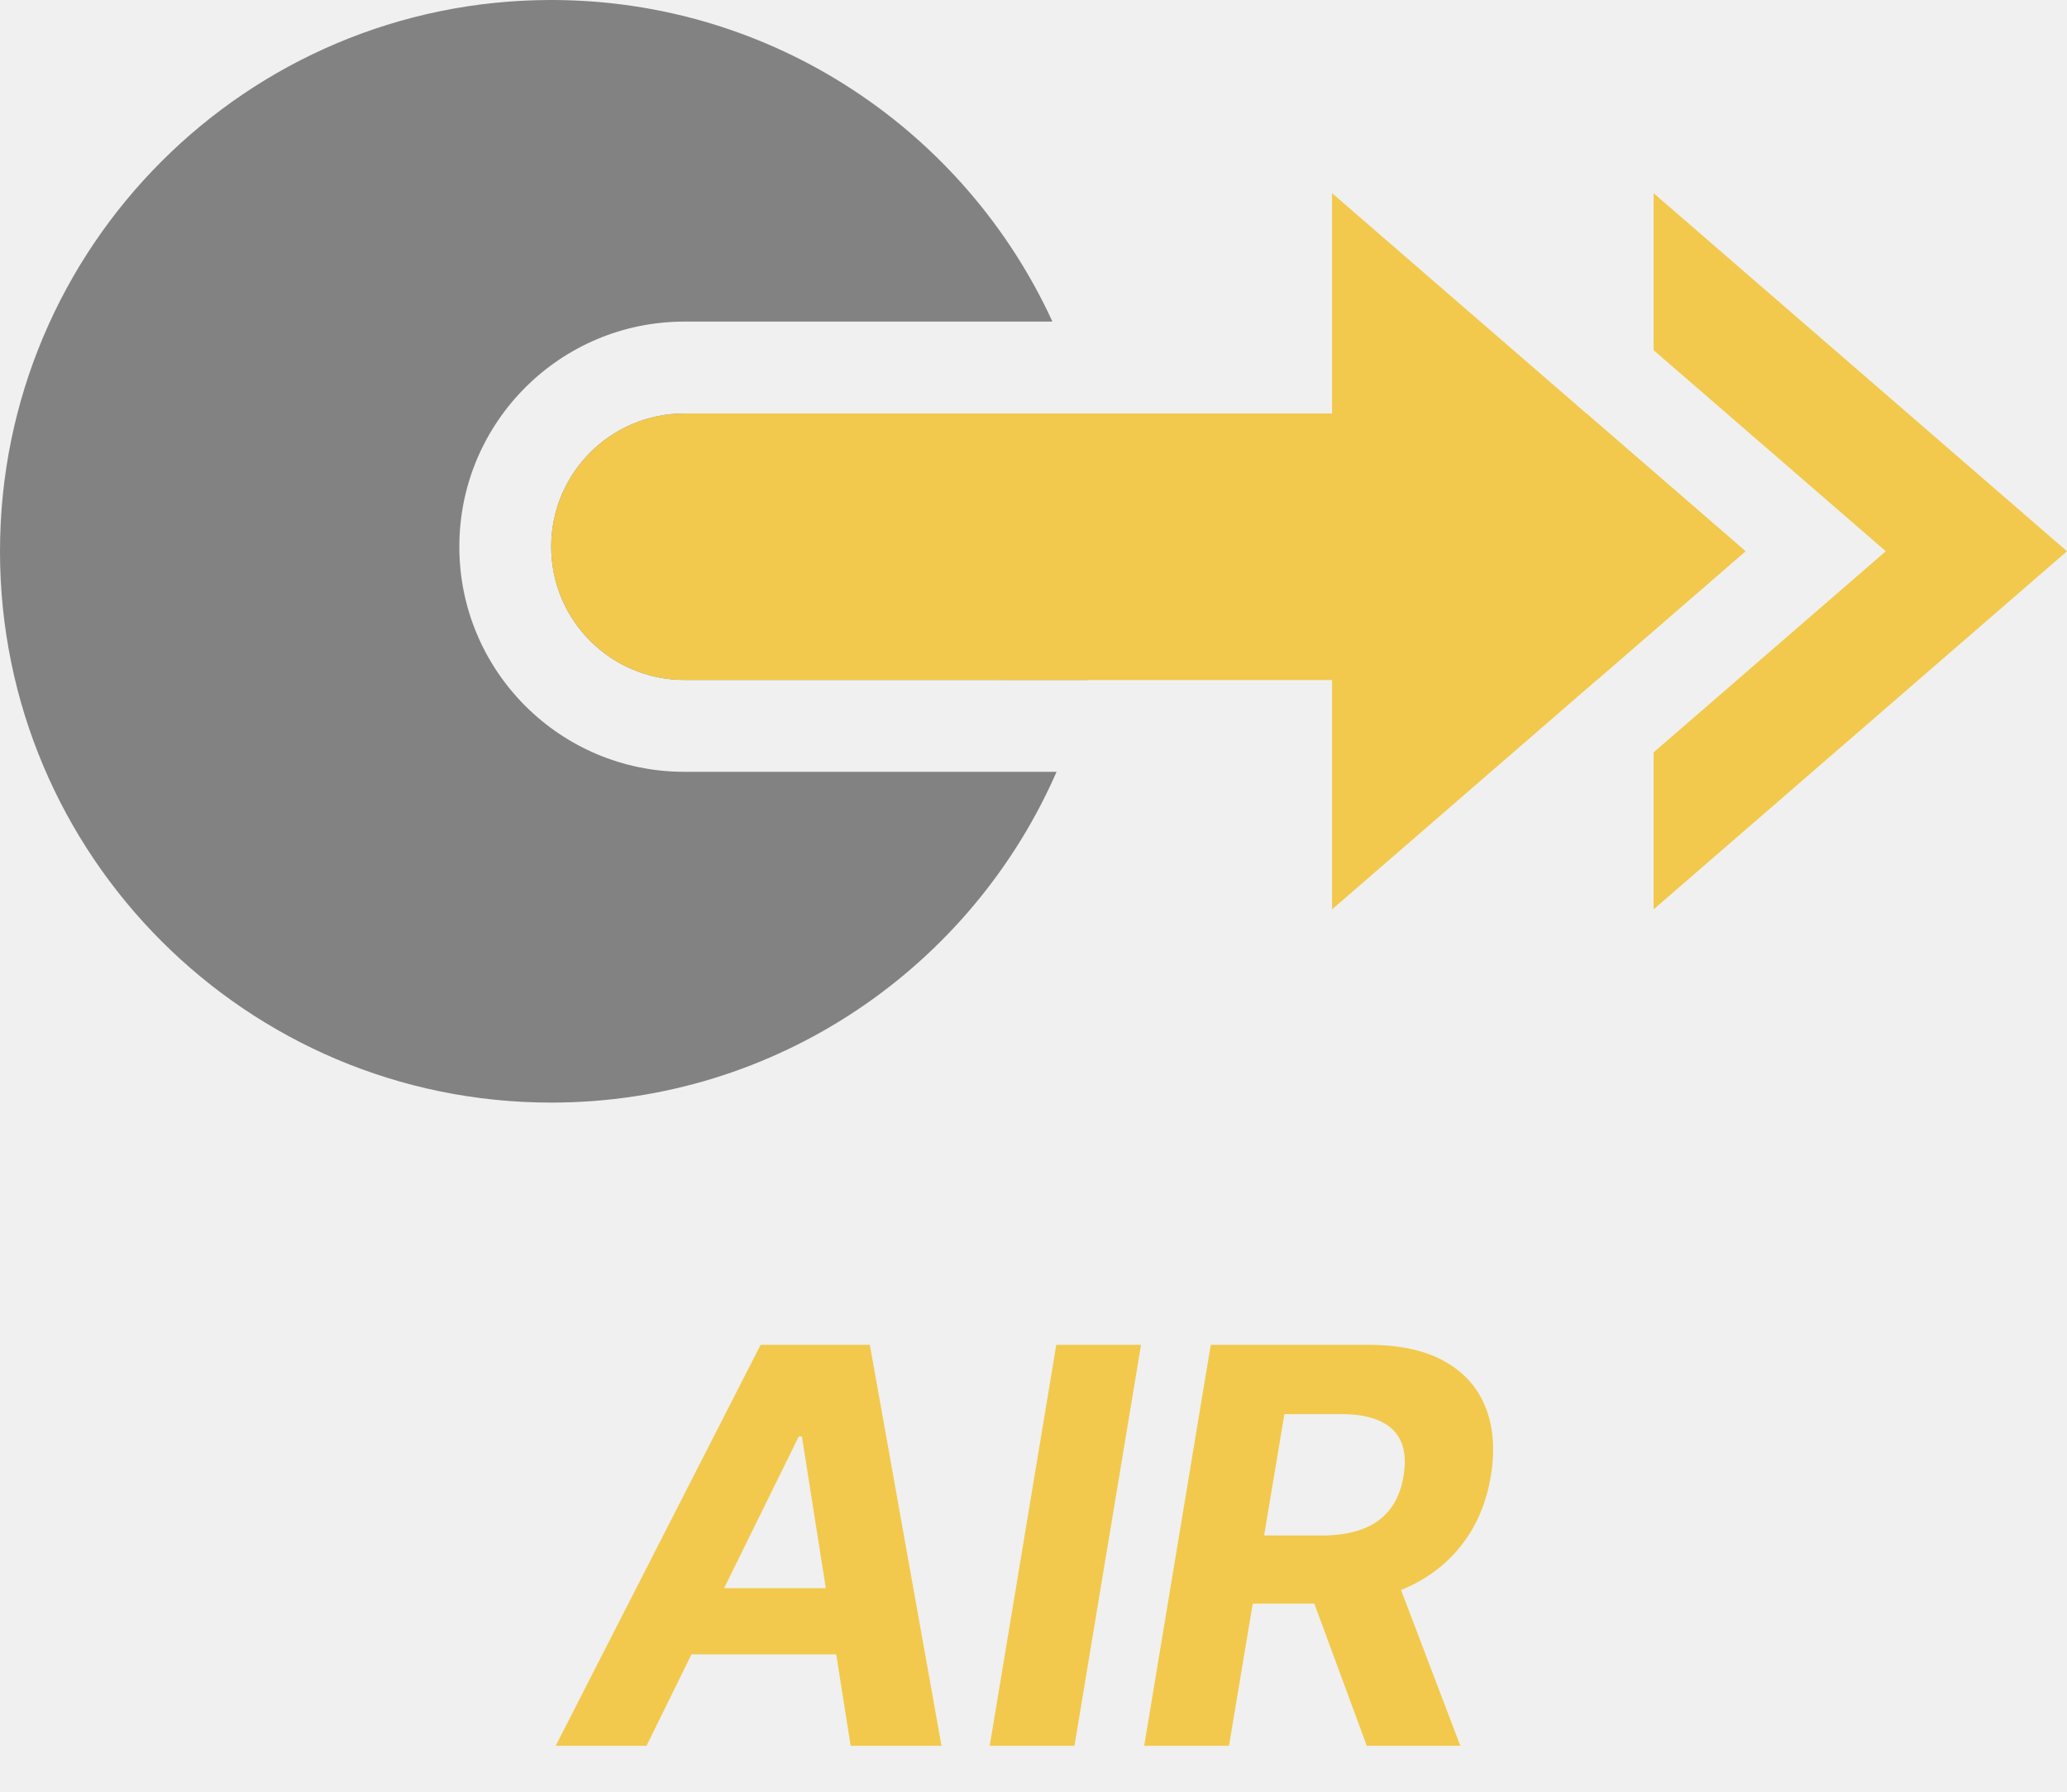
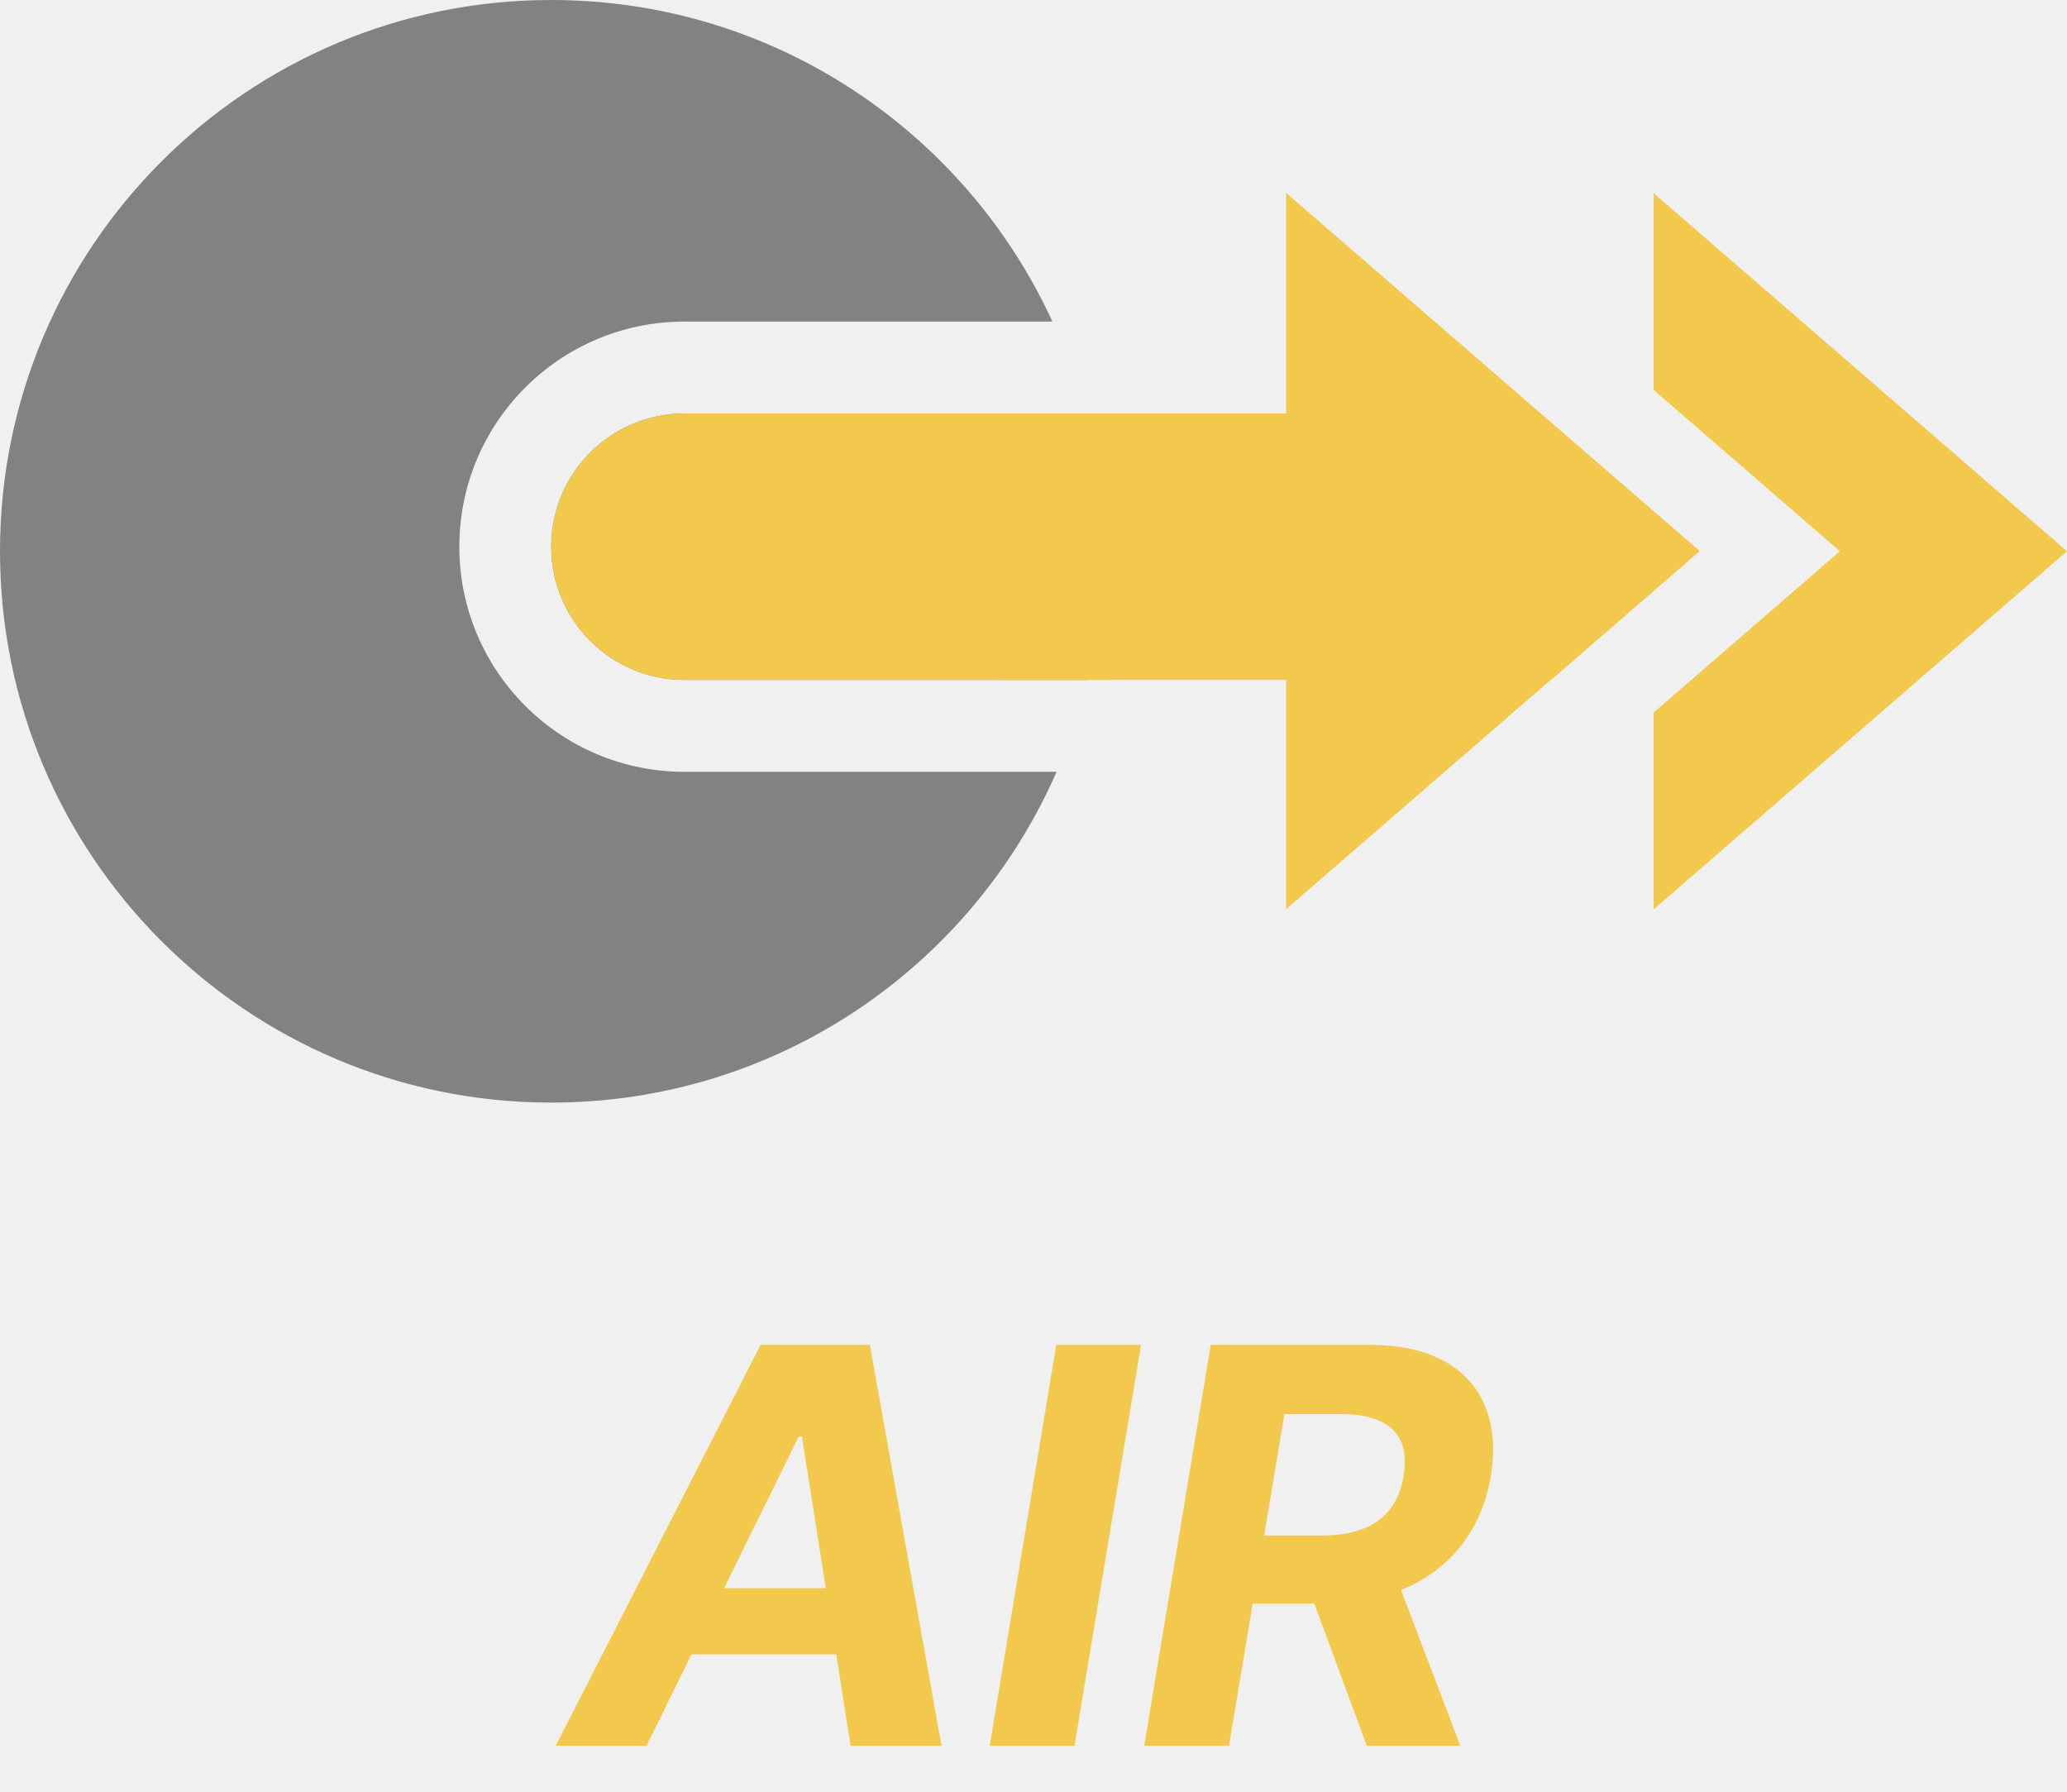
<svg xmlns="http://www.w3.org/2000/svg" viewBox="0 0 45 39" fill="none">
  <g clip-path="url(#clip0_372_289)">
-     <path fill-rule="evenodd" clip-rule="evenodd" d="M36 16.377L41.055 11.999L36 7.622V4.205L45 11.999L36 19.794V16.377ZM34.766 14.8L38 11.999L34.536 9H29V9H21.869C20.282 9.017 19 10.309 19 11.9C19 13.502 20.298 14.8 21.9 14.8H34.766Z" fill="#F2C94C" />
+     <path d="M14.075 38H12.098L16.559 29.273H18.937L20.497 38H18.519L17.458 31.267H17.39L14.075 38ZM14.527 34.57H19.197L18.95 36.01H14.279L14.527 34.57ZM24.841 29.273L23.392 38H21.547L22.996 29.273H24.841ZM24.91 38L26.359 29.273H29.802C30.462 29.273 31.004 29.389 31.43 29.622C31.859 29.855 32.16 30.186 32.334 30.615C32.51 31.041 32.551 31.544 32.457 32.124C32.361 32.703 32.152 33.2 31.831 33.615C31.513 34.03 31.098 34.349 30.587 34.574C30.078 34.795 29.488 34.906 28.818 34.906H26.513L26.768 33.423H28.771C29.123 33.423 29.424 33.375 29.674 33.278C29.924 33.182 30.122 33.037 30.267 32.844C30.415 32.651 30.511 32.41 30.557 32.124C30.605 31.831 30.588 31.587 30.506 31.391C30.423 31.192 30.274 31.041 30.058 30.939C29.842 30.834 29.558 30.781 29.206 30.781H27.962L26.756 38H24.91ZM30.28 34.028L31.792 38H29.756L28.29 34.028H30.28Z" fill="#F2C94C" />
+     <path fill-rule="evenodd" clip-rule="evenodd" d="M36 15.511L40.055 11.999L36 8.487V4.205L45 11.999L36 19.794V15.511ZM33.766 14.8L37 11.999L33.537 9H21.9C20.298 9 19 10.299 19 11.9C19 13.493 20.283 14.785 21.872 14.8H28V14.8H33.766Z" fill="#F2C94C" />
    <path fill-rule="evenodd" clip-rule="evenodd" d="M22.912 7C21.016 2.869 16.843 0 12 0C5.373 0 0 5.373 0 12C0 18.627 5.373 24 12 24C16.921 24 21.15 21.038 23.002 16.8H14.9C12.194 16.8 10 14.606 10 11.9C10 9.194 12.194 7 14.9 7H22.912ZM23.622 9H14.9C13.298 9 12 10.298 12 11.9C12 13.502 13.298 14.8 14.9 14.8H23.672C23.886 13.902 24 12.964 24 12C24 10.964 23.869 9.959 23.622 9Z" fill="#828282" />
-     <path fill-rule="evenodd" clip-rule="evenodd" d="M29 19.794L38 11.999L29 4.205V9H14.9C13.298 9 12 10.299 12 11.9C12 13.502 13.298 14.8 14.9 14.8H29V19.794Z" fill="#F2C94C" />
-     <path d="M14.075 38H12.098L16.559 29.273H18.937L20.497 38H18.519L17.458 31.267H17.39L14.075 38ZM14.527 34.57H19.197L18.95 36.01H14.279L14.527 34.57ZM24.841 29.273L23.392 38H21.547L22.996 29.273H24.841ZM24.91 38L26.359 29.273H29.802C30.462 29.273 31.004 29.389 31.43 29.622C31.859 29.855 32.16 30.186 32.334 30.615C32.51 31.041 32.551 31.544 32.457 32.124C32.361 32.703 32.152 33.2 31.831 33.615C31.513 34.03 31.098 34.349 30.587 34.574C30.078 34.795 29.488 34.906 28.818 34.906H26.513L26.768 33.423H28.771C29.123 33.423 29.424 33.375 29.674 33.278C29.924 33.182 30.122 33.037 30.267 32.844C30.415 32.651 30.511 32.41 30.557 32.124C30.605 31.831 30.588 31.587 30.506 31.391C30.423 31.192 30.274 31.041 30.058 30.939C29.842 30.834 29.558 30.781 29.206 30.781H27.962L26.756 38H24.91ZM30.28 34.028L31.792 38H29.756L28.29 34.028H30.28Z" fill="#F2C94C" />
+     <path fill-rule="evenodd" clip-rule="evenodd" d="M28 19.788L37 11.993L28 4.199L28 19.788ZM14.9 9C13.298 9 12 10.298 12 11.899C12 13.501 13.298 14.8 14.9 14.8H24.1C25.702 14.8 27 13.501 27 11.899C27 10.298 25.702 9 24.1 9H14.9Z" fill="#F2C94C" />
  </g>
  <defs>
    <clipPath id="clip0_372_289">
      <rect width="45" height="39" fill="white" />
    </clipPath>
  </defs>
</svg>
